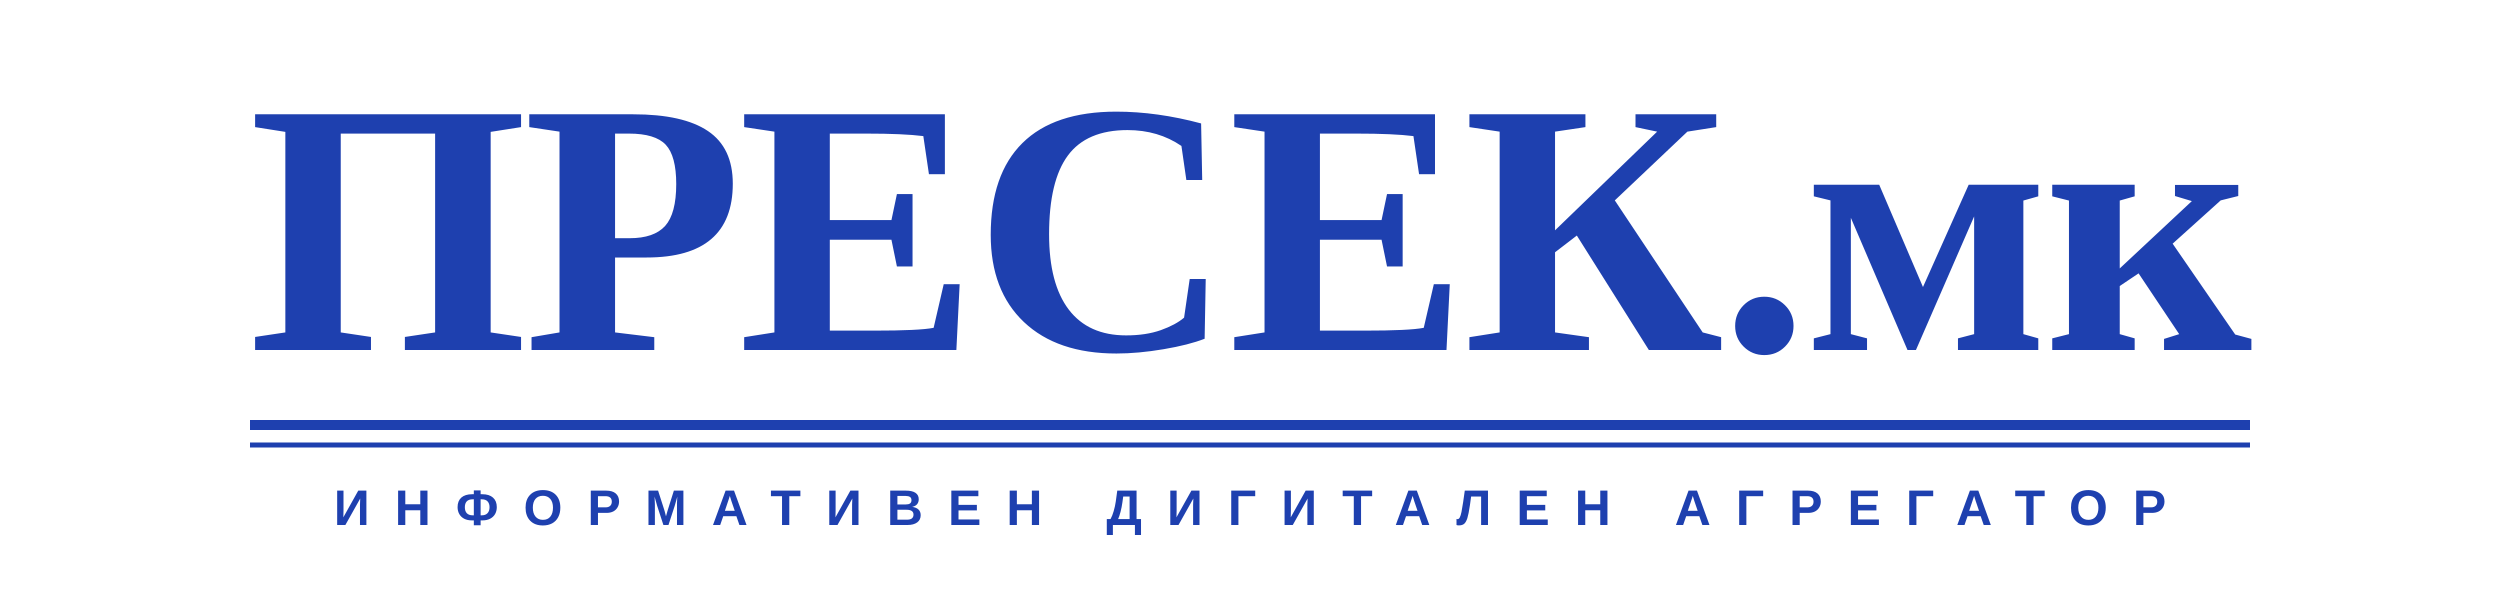
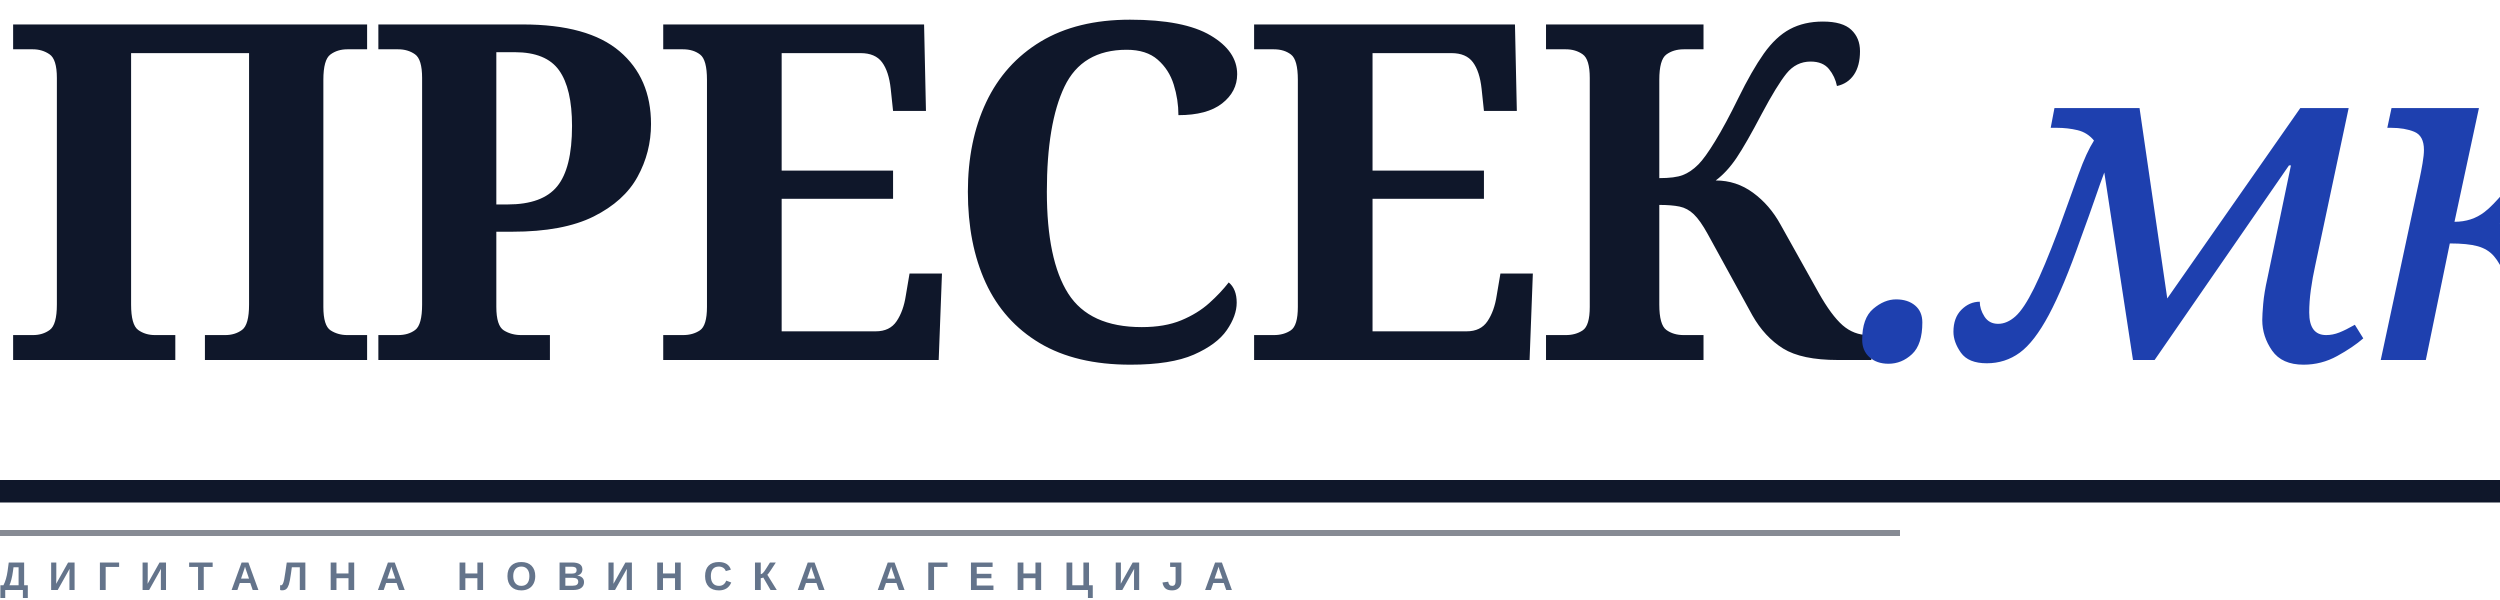
<svg xmlns="http://www.w3.org/2000/svg" width="500" height="120" viewBox="0 0 500 120" fill="none">
-   <g fill="#1e40af">
-     <text x="250" y="70" font-family="Georgia, 'Times New Roman', serif" font-weight="bold" font-size="72" letter-spacing="-1" text-anchor="middle">ПРЕСЕК.мк</text>
-     <line x1="50" y1="85" x2="450" y2="85" stroke="#1e40af" stroke-width="2" />
-     <line x1="50" y1="89" x2="450" y2="89" stroke="#1e40af" stroke-width="1" />
-     <text x="250" y="105" font-family="Arial, Helvetica, sans-serif" font-weight="bold" font-size="10" letter-spacing="5" text-anchor="middle">ИНФОРМАТИВЕН ДИГИТАЛЕН АГРЕГАТОР</text>
+   <style>
+     .text-serif { font-family: "Georgia", serif; }
+     .text-sans { font-family: "Arial", "Helvetica", sans-serif; }
+   </style>
+   <g fill="#0f172a">
+     <text x="0" y="72" class="text-serif" font-weight="900" font-size="94" letter-spacing="-3">ПРЕСЕК</text>
+     <text x="370" y="72" class="text-serif" font-weight="300" font-size="94" letter-spacing="-3" fill="#1e40af" font-style="italic">.мк</text>
+     <rect x="0" y="96" width="500" height="4.5" fill="#0f172a" />
+     <rect x="0" y="106" width="380" height="1.2" fill="#0f172a" opacity="0.5" />
+     <text x="0" y="118" class="text-sans" font-weight="900" font-size="8" letter-spacing="4" fill="#64748b">ДИГИТАЛНА НОВИНСКА АГЕНЦИЈА</text>
  </g>
</svg>
